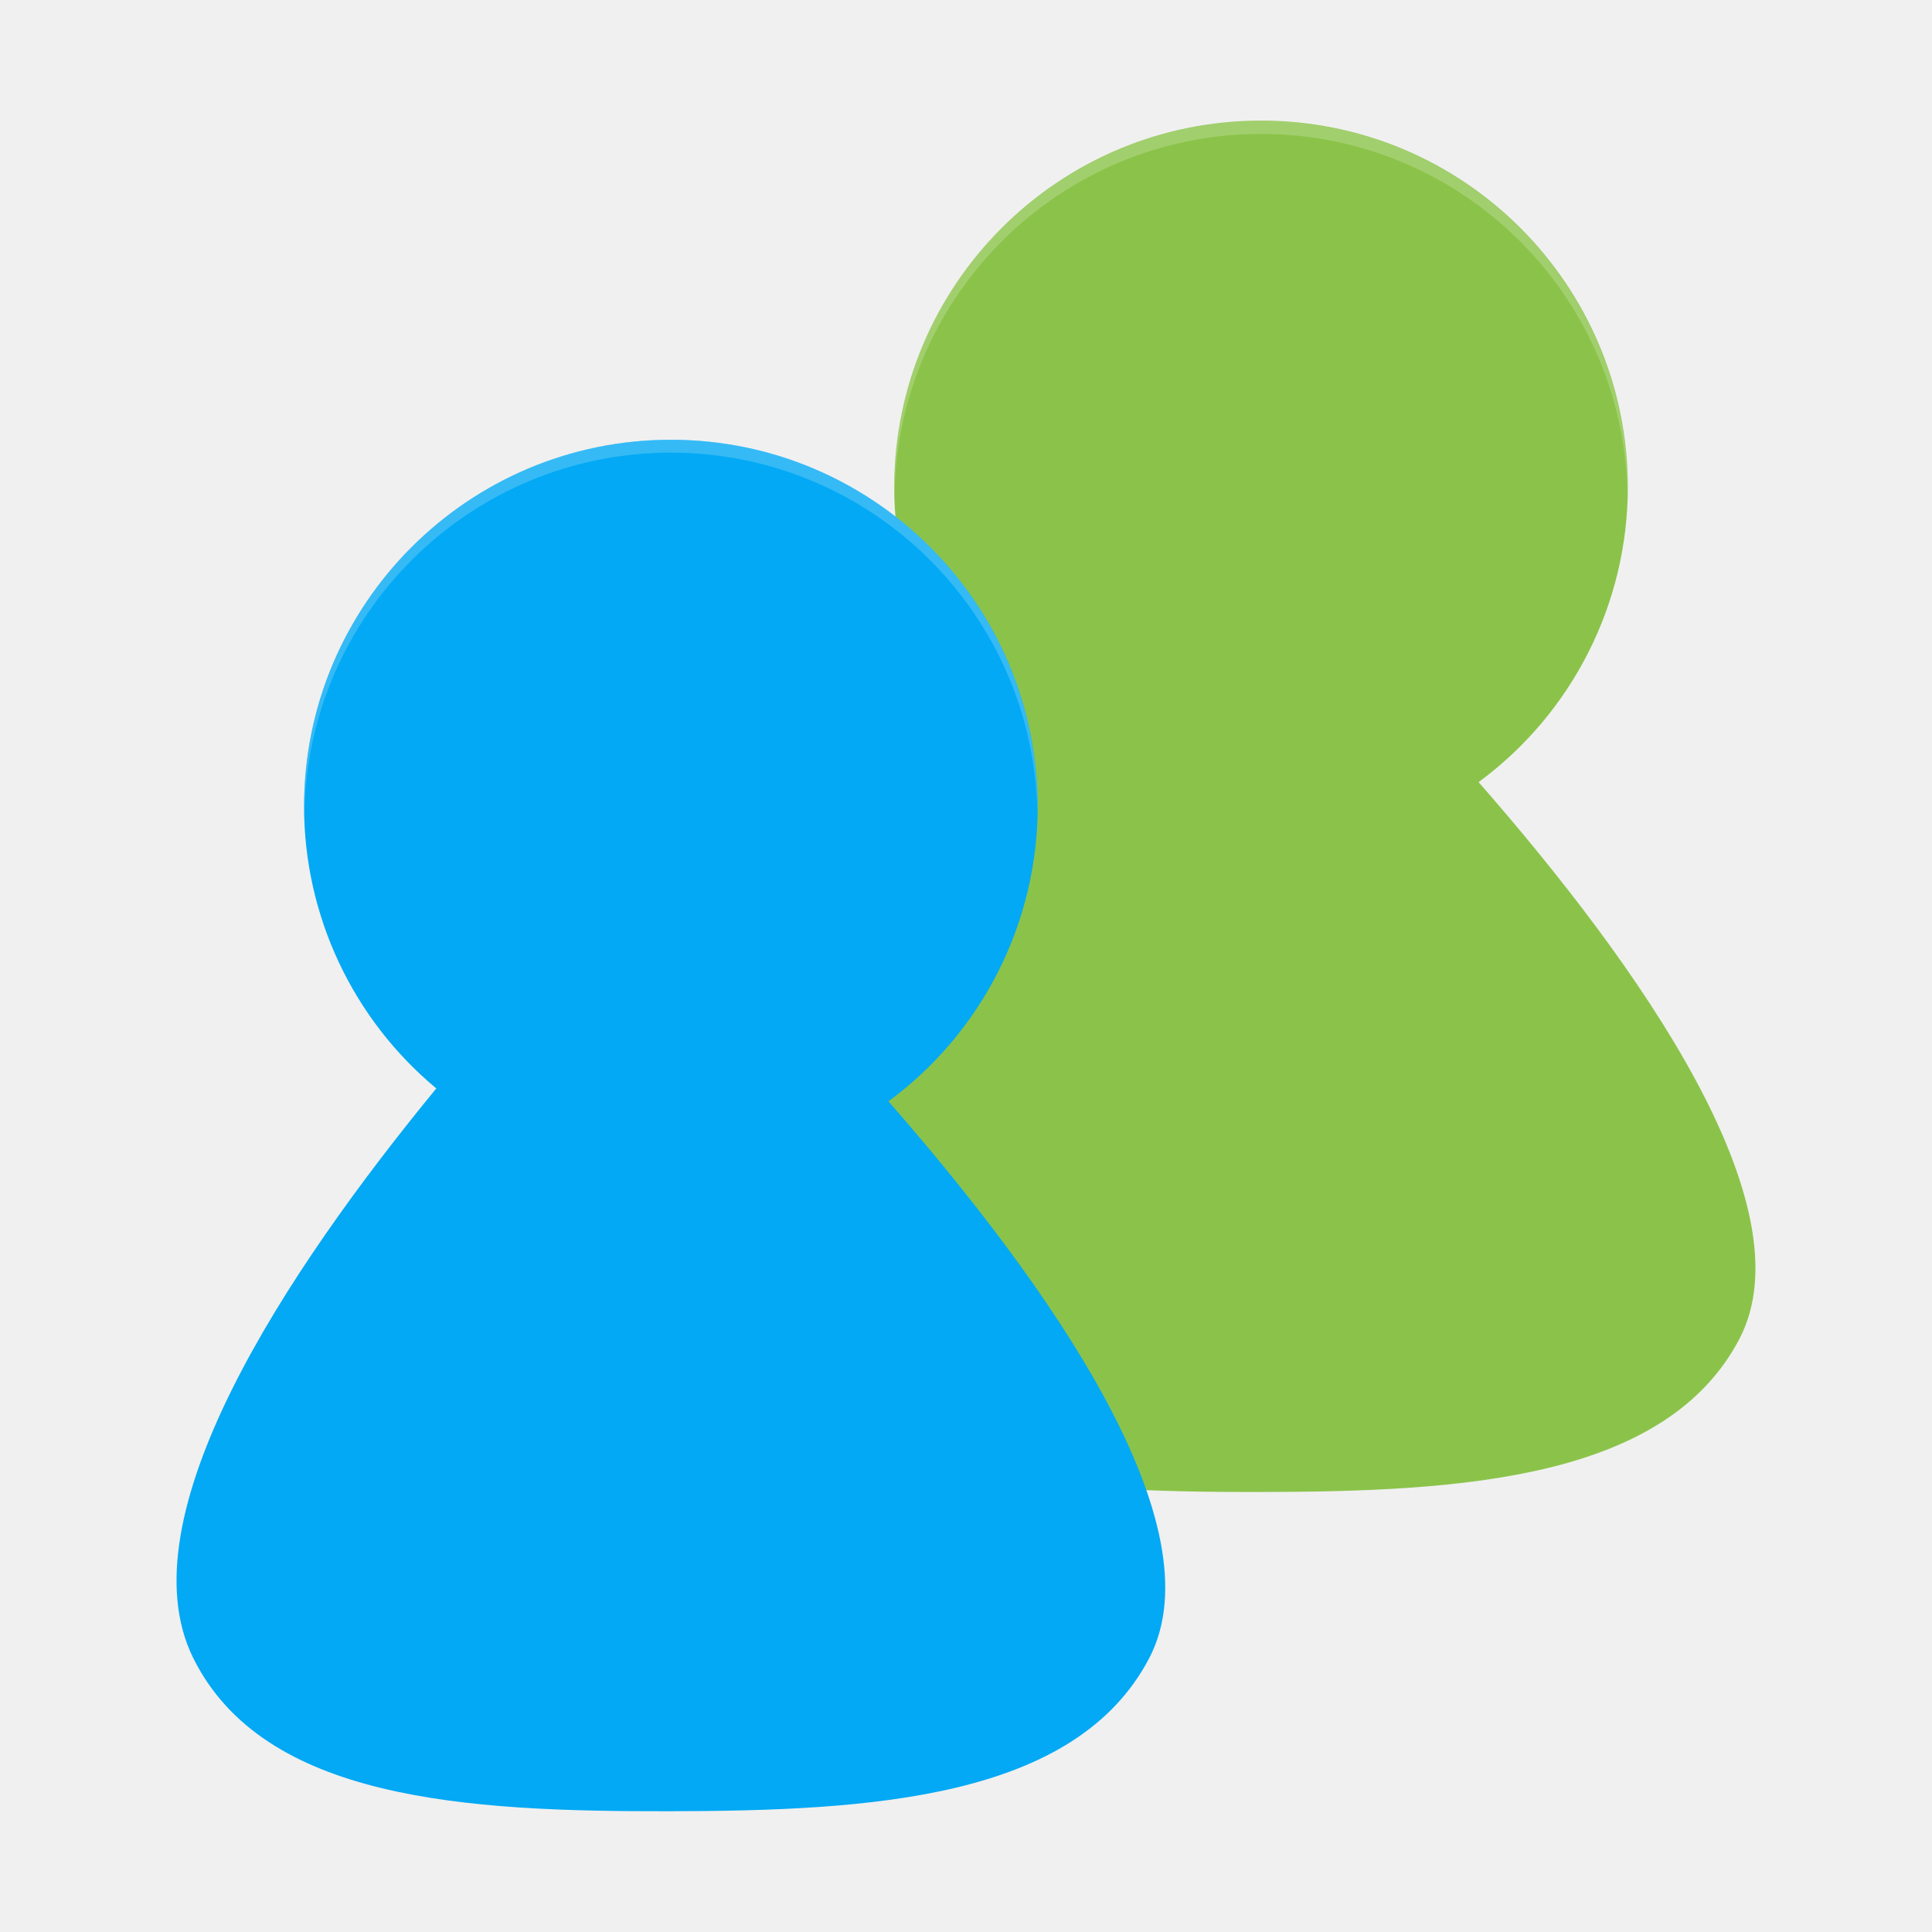
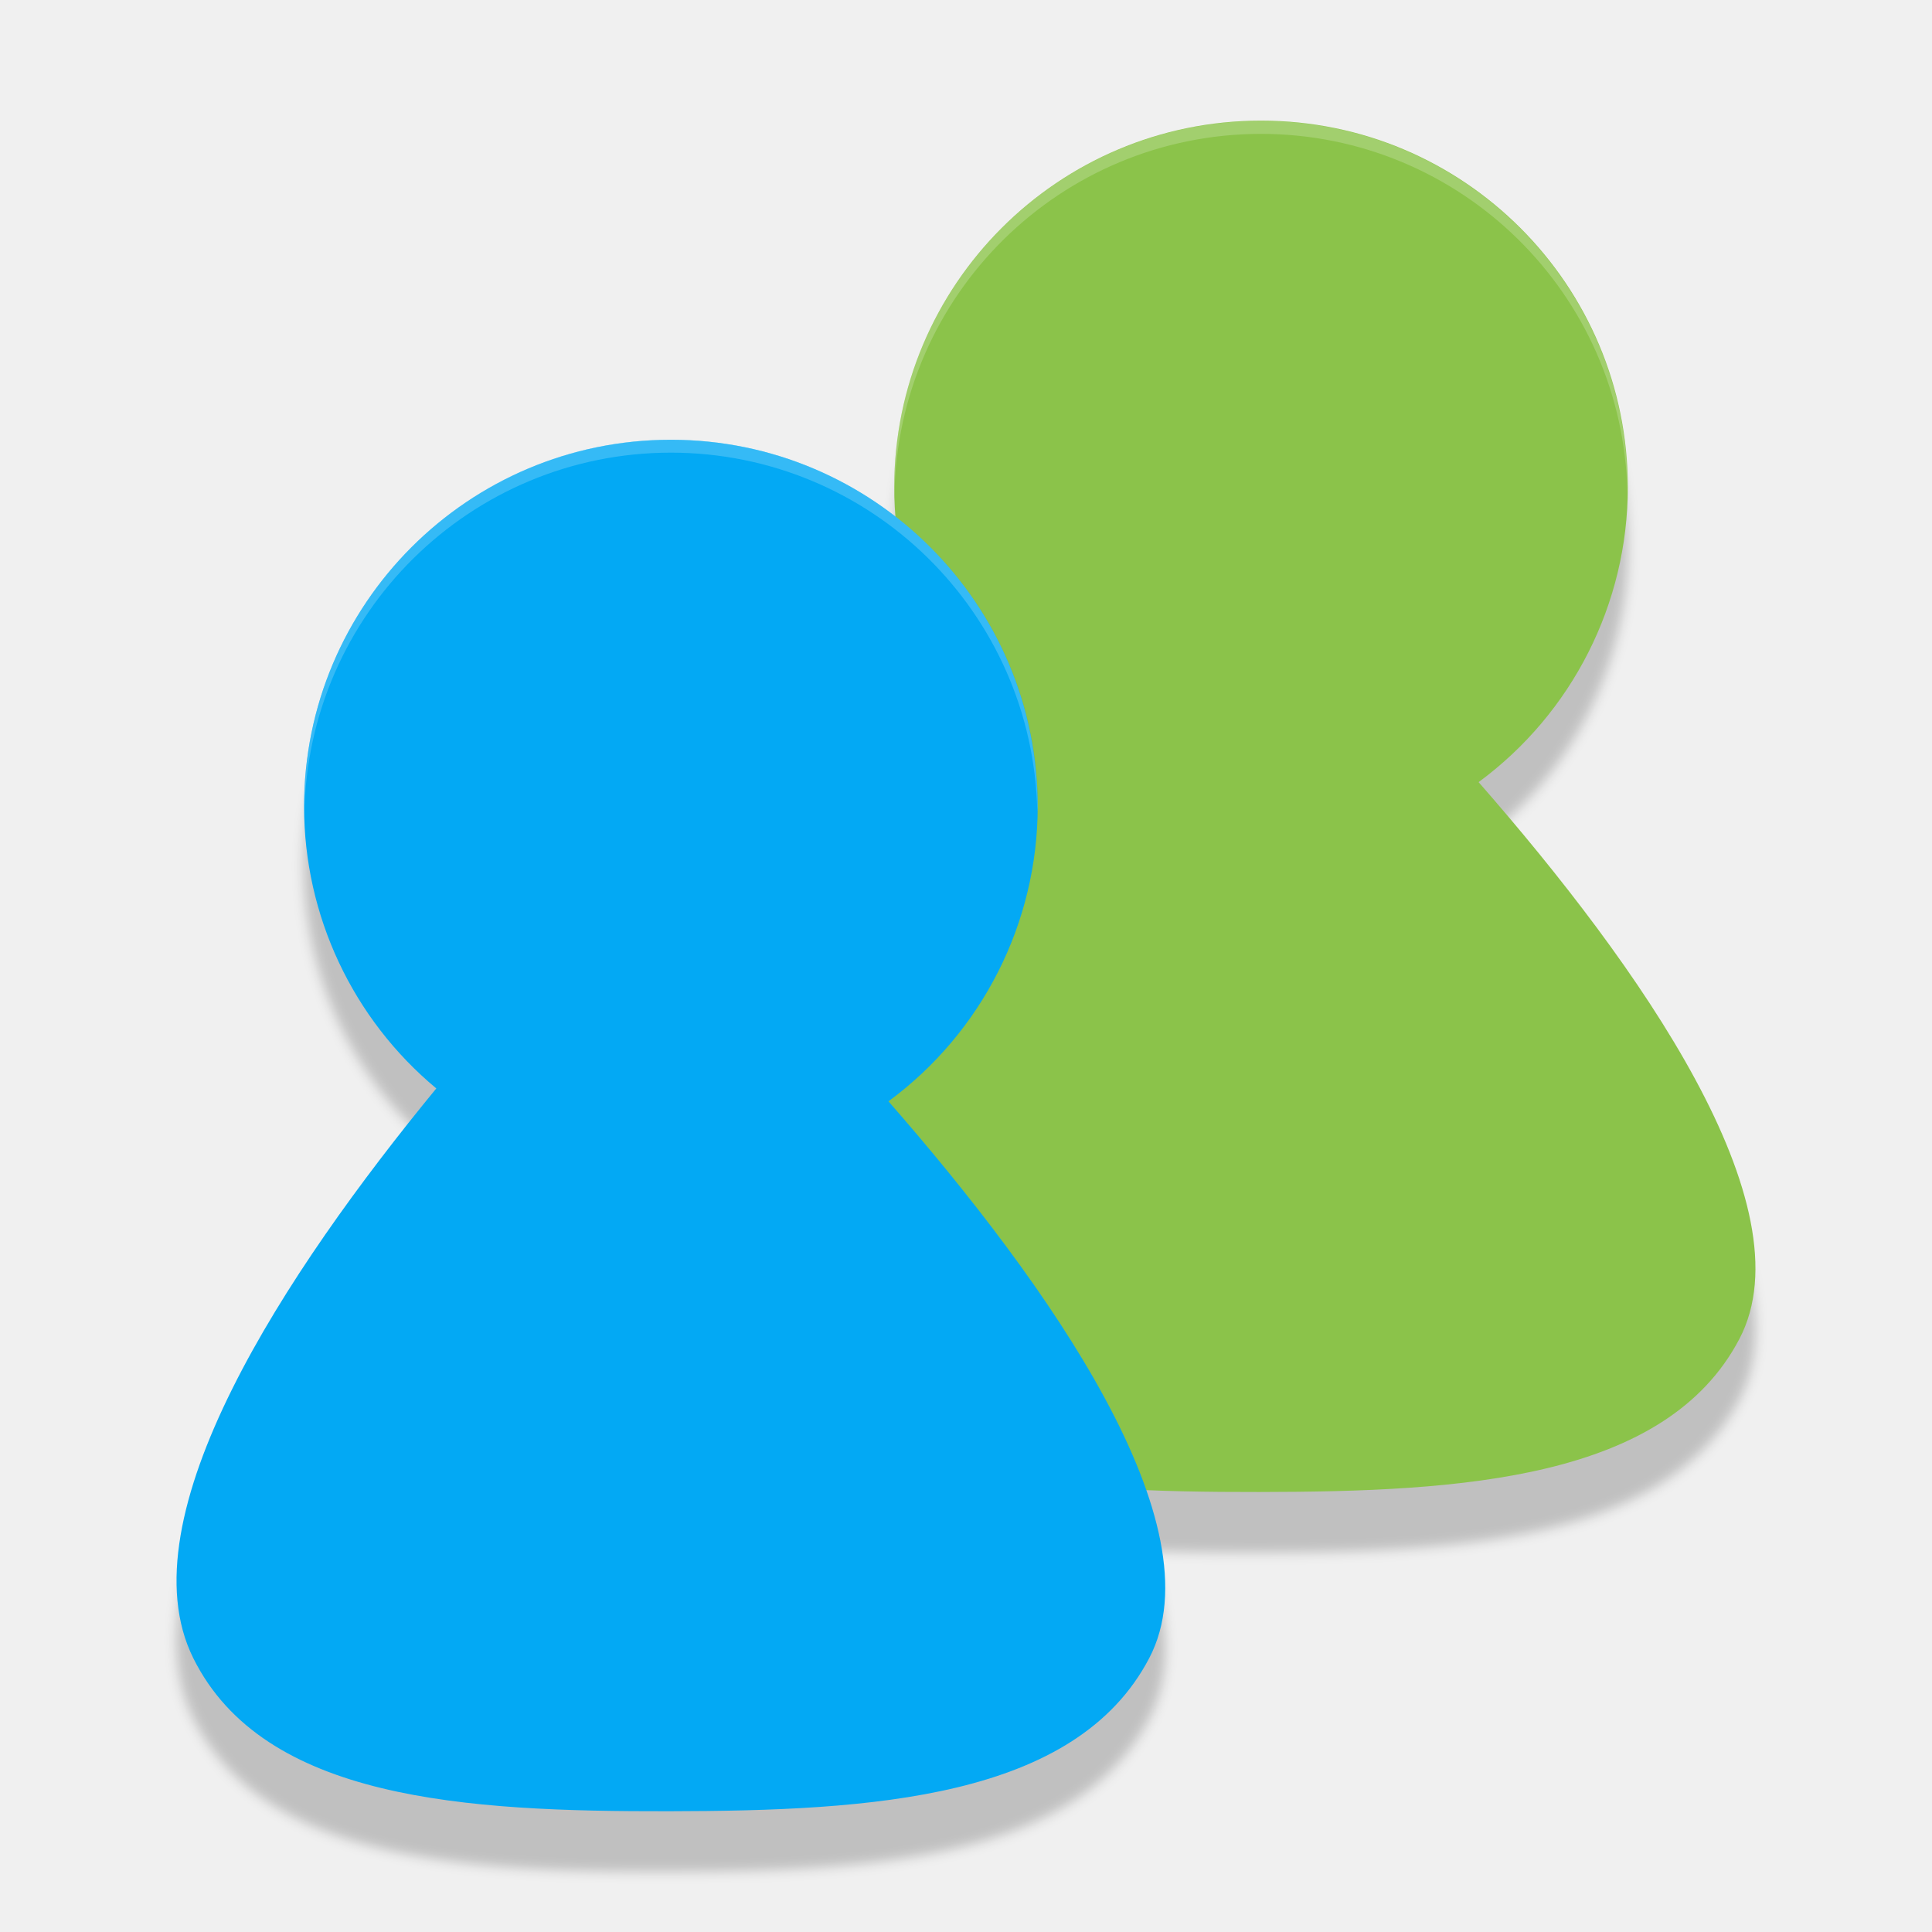
<svg xmlns="http://www.w3.org/2000/svg" width="32" height="32" version="1.1" viewBox="0 0 8.467 8.467">
+   <defs>
+     <filter id="filter882" x="-.014" y="-.01" width="1.029" height="1.021" color-interpolation-filters="sRGB">
+       <feGaussianBlur stdDeviation="0.026" />
+     </filter>
+     <filter id="filter894" x="-.014" y="-.01" width="1.029" height="1.021" color-interpolation-filters="sRGB">
+       <feGaussianBlur stdDeviation="0.049" />
+     </filter>
+   </defs>
+   <path d="m5.526 0.794a1.607 1.607 0 0 0-1.607 1.607 1.607 1.607 0 0 0 0.579 1.235c-0.658 0.801-1.372 1.879-1.065 2.497 0.309 0.623 1.196 0.672 2.085 0.671 0.889-1e-3 1.782-0.055 2.105-0.671 0.305-0.583-0.44-1.637-1.143-2.44a1.607 1.607 0 0 0 0.654-1.292 1.607 1.607 0 0 0-1.607-1.607z" filter="url(#filter882)" opacity=".2" />
+   <g transform="matrix(.5282992 0 0 .5283081 -.2745135 -147.8667)" filter="url(#filter894)" opacity=".2">
+     <path d="m6.085 284.036a3.043 3.043 0 0 0-3.043 3.043 3.043 3.043 0 0 0 1.097 2.338c-1.246 1.517-2.597 3.556-2.016 4.726 0.586 1.179 2.263 1.273 3.946 1.27 1.683-3e-3 3.373-0.103 3.984-1.27 0.577-1.103-0.833-3.098-2.163-4.619a3.043 3.043 0 0 0 1.238-2.445 3.043 3.043 0 0 0-3.043-3.043z" style="" />
+     <path d="m6.085 284.036a3.043 3.043 0 0 0-3.043 3.043 3.043 3.043 0 0 0 0.002 0.064 3.043 3.043 0 0 1 3.04-2.998 3.043 3.043 0 0 1 3.04 2.979 3.043 3.043 0 0 0 0.002-0.045 3.043 3.043 0 0 0-3.043-3.043z" opacity=".2" stroke-width=".109" />
+   </g>
  <g transform="translate(0,-288.5333)">
    <path d="m5.526 289.062a1.607 1.607 0 0 0-1.607 1.607 1.607 1.607 0 0 0 0.579 1.235c-0.658 0.801-1.372 1.879-1.065 2.497 0.309 0.623 1.196 0.672 2.085 0.671 0.889-1e-3 1.782-0.055 2.105-0.671 0.305-0.583-0.44-1.637-1.143-2.44a1.607 1.607 0 0 0 0.654-1.292 1.607 1.607 0 0 0-1.607-1.607z" fill="#8bc34a" />
    <path d="m5.526 289.063a1.607 1.607 0 0 0-1.607 1.607 1.607 1.607 0 0 0 0.001 0.034 1.607 1.607 0 0 1 1.606-1.584 1.607 1.607 0 0 1 1.606 1.574 1.607 1.607 0 0 0 0.001-0.024 1.607 1.607 0 0 0-1.607-1.607z" fill="#fff" opacity=".2" stroke-width=".057" />
    <g transform="matrix(.5282992 0 0 .5283081 -.2745134 140.402)" fill="#03a9f4">
      <path d="m6.085 284.036a3.043 3.043 0 0 0-3.043 3.043 3.043 3.043 0 0 0 1.097 2.338c-1.246 1.517-2.597 3.556-2.016 4.726 0.586 1.179 2.263 1.273 3.946 1.27 1.683-3e-3 3.373-0.103 3.984-1.27 0.577-1.103-0.833-3.098-2.163-4.619a3.043 3.043 0 0 0 1.238-2.445 3.043 3.043 0 0 0-3.043-3.043z" />
      <path d="m6.085 284.036a3.043 3.043 0 0 0-3.043 3.043 3.043 3.043 0 0 0 0.002 0.064 3.043 3.043 0 0 1 3.04-2.998 3.043 3.043 0 0 1 3.04 2.979 3.043 3.043 0 0 0 0.002-0.045 3.043 3.043 0 0 0-3.043-3.043z" opacity=".2" stroke-width=".109" />
    </g>
    <path d="m2.94 290.46a1.607 1.607 0 0 0-1.607 1.607 1.607 1.607 0 0 0 0.001 0.034 1.607 1.607 0 0 1 1.606-1.584 1.607 1.607 0 0 1 1.606 1.574 1.607 1.607 0 0 0 0.001-0.024 1.607 1.607 0 0 0-1.607-1.607z" fill="#fff" opacity=".2" stroke-width=".057" />
  </g>
</svg>
